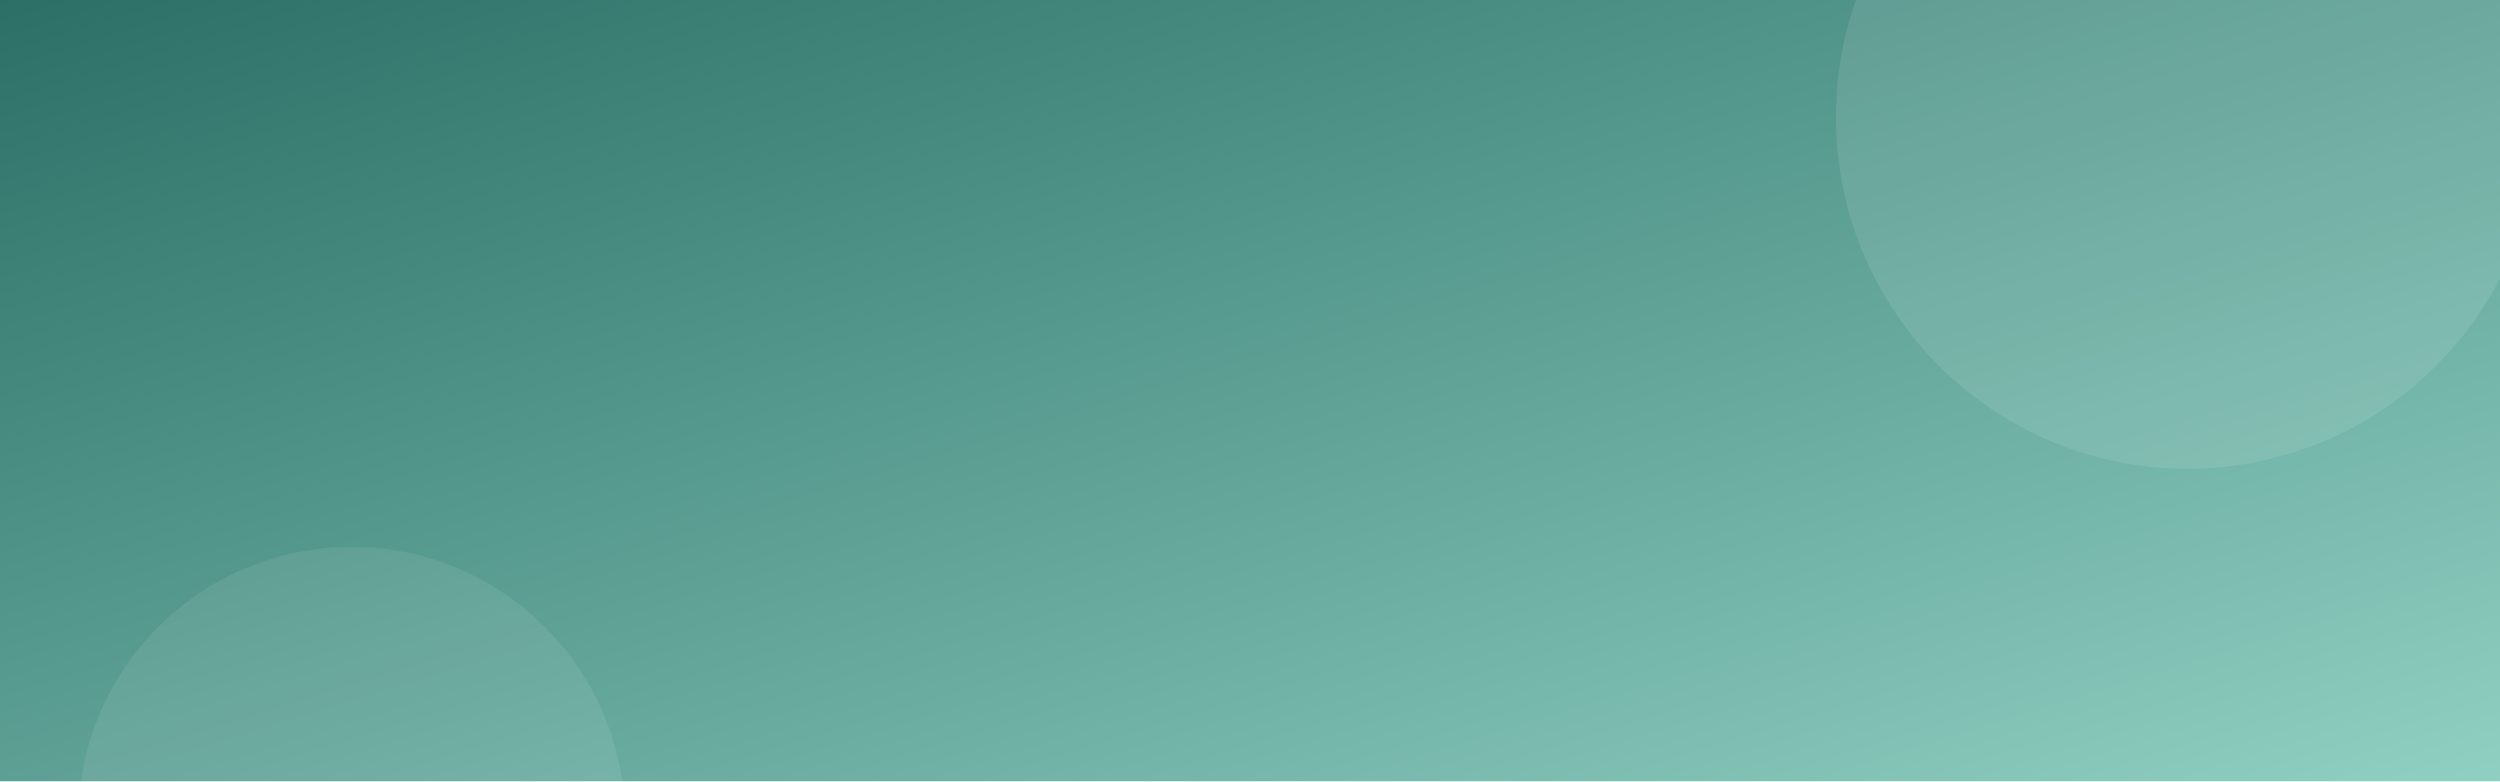
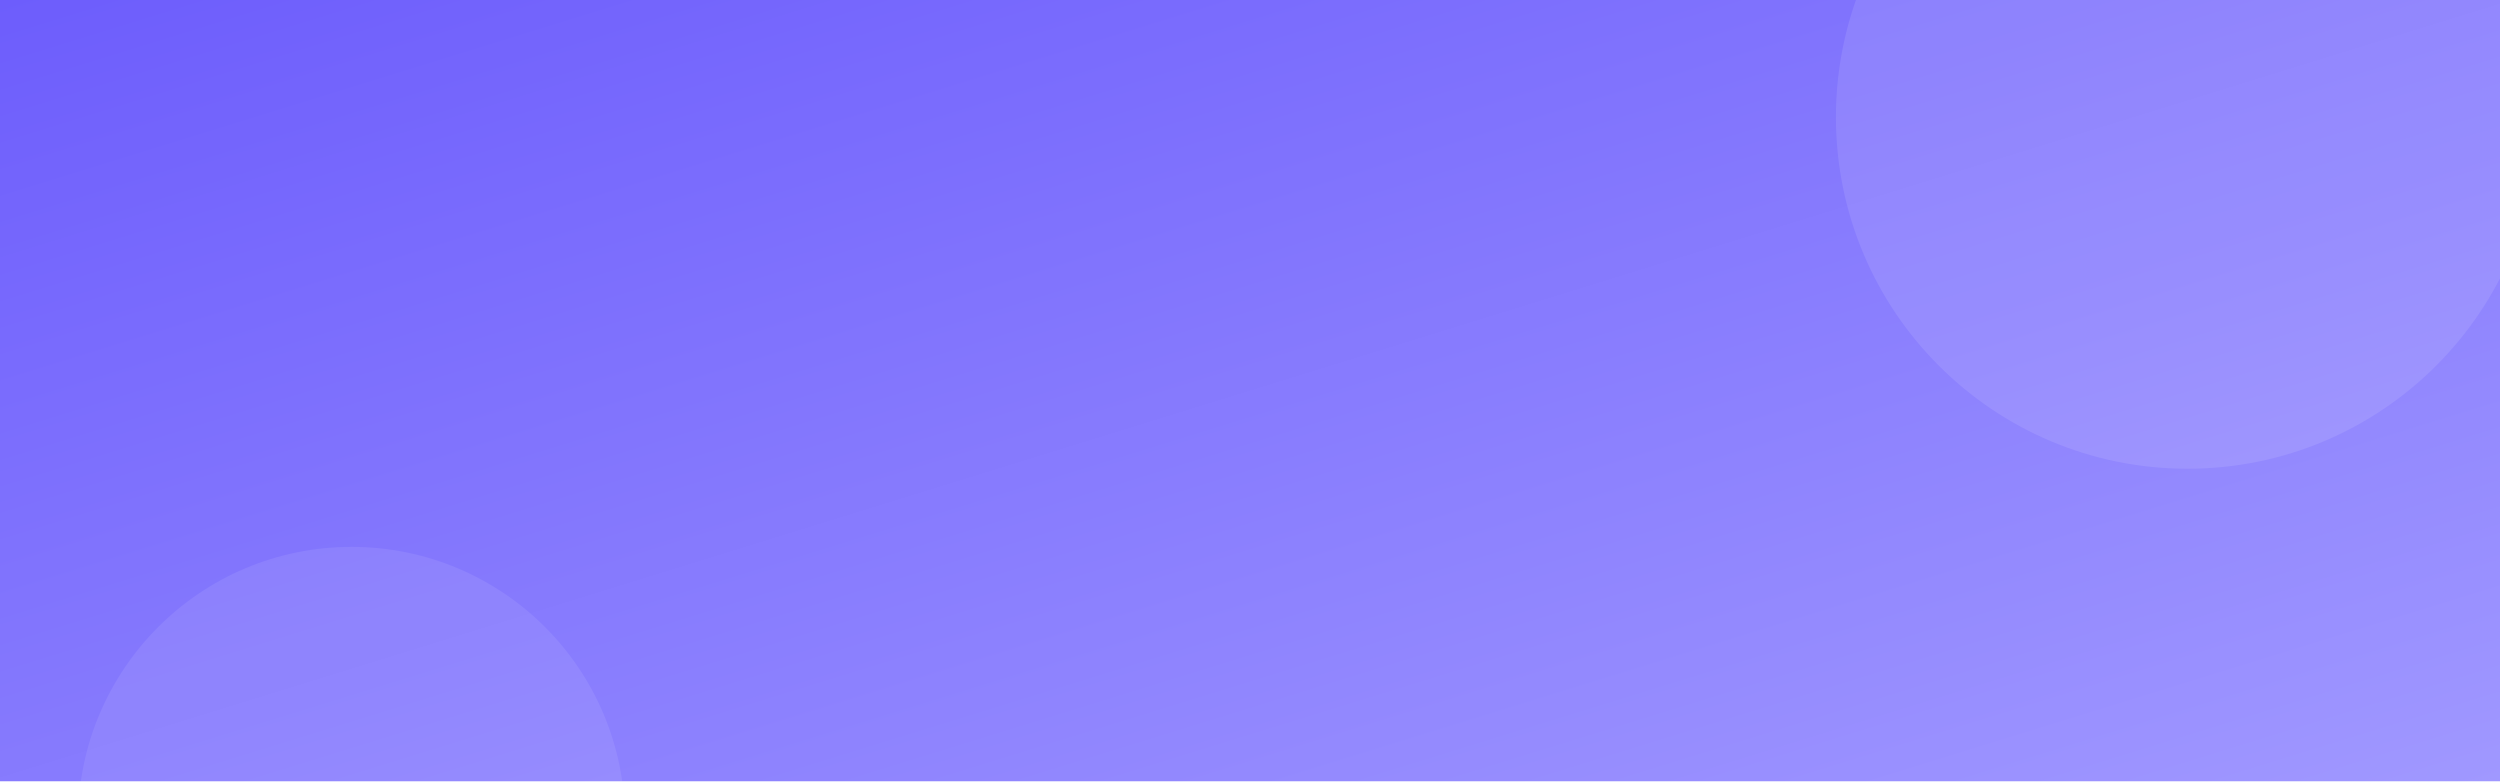
<svg xmlns="http://www.w3.org/2000/svg" viewBox="0 0 640 200" preserveAspectRatio="xMidYMid slice">
  <defs>
    <linearGradient id="cover" x1="0" y1="0" x2="1" y2="1">
-       <stop offset="0%" stop-color="#2b6f66" />
-       <stop offset="100%" stop-color="#8fd0c2" />
+       <stop offset="0%" stop-color="#6d5dfc" />
+       <stop offset="100%" stop-color="#a098ff" />
    </linearGradient>
  </defs>
  <rect width="640" height="200" fill="url(#cover)" />
  <circle cx="560" cy="30" r="90" fill="rgba(255, 255, 255, 0.1)" />
  <circle cx="90" cy="210" r="70" fill="rgba(255, 255, 255, 0.08)" />
</svg>
